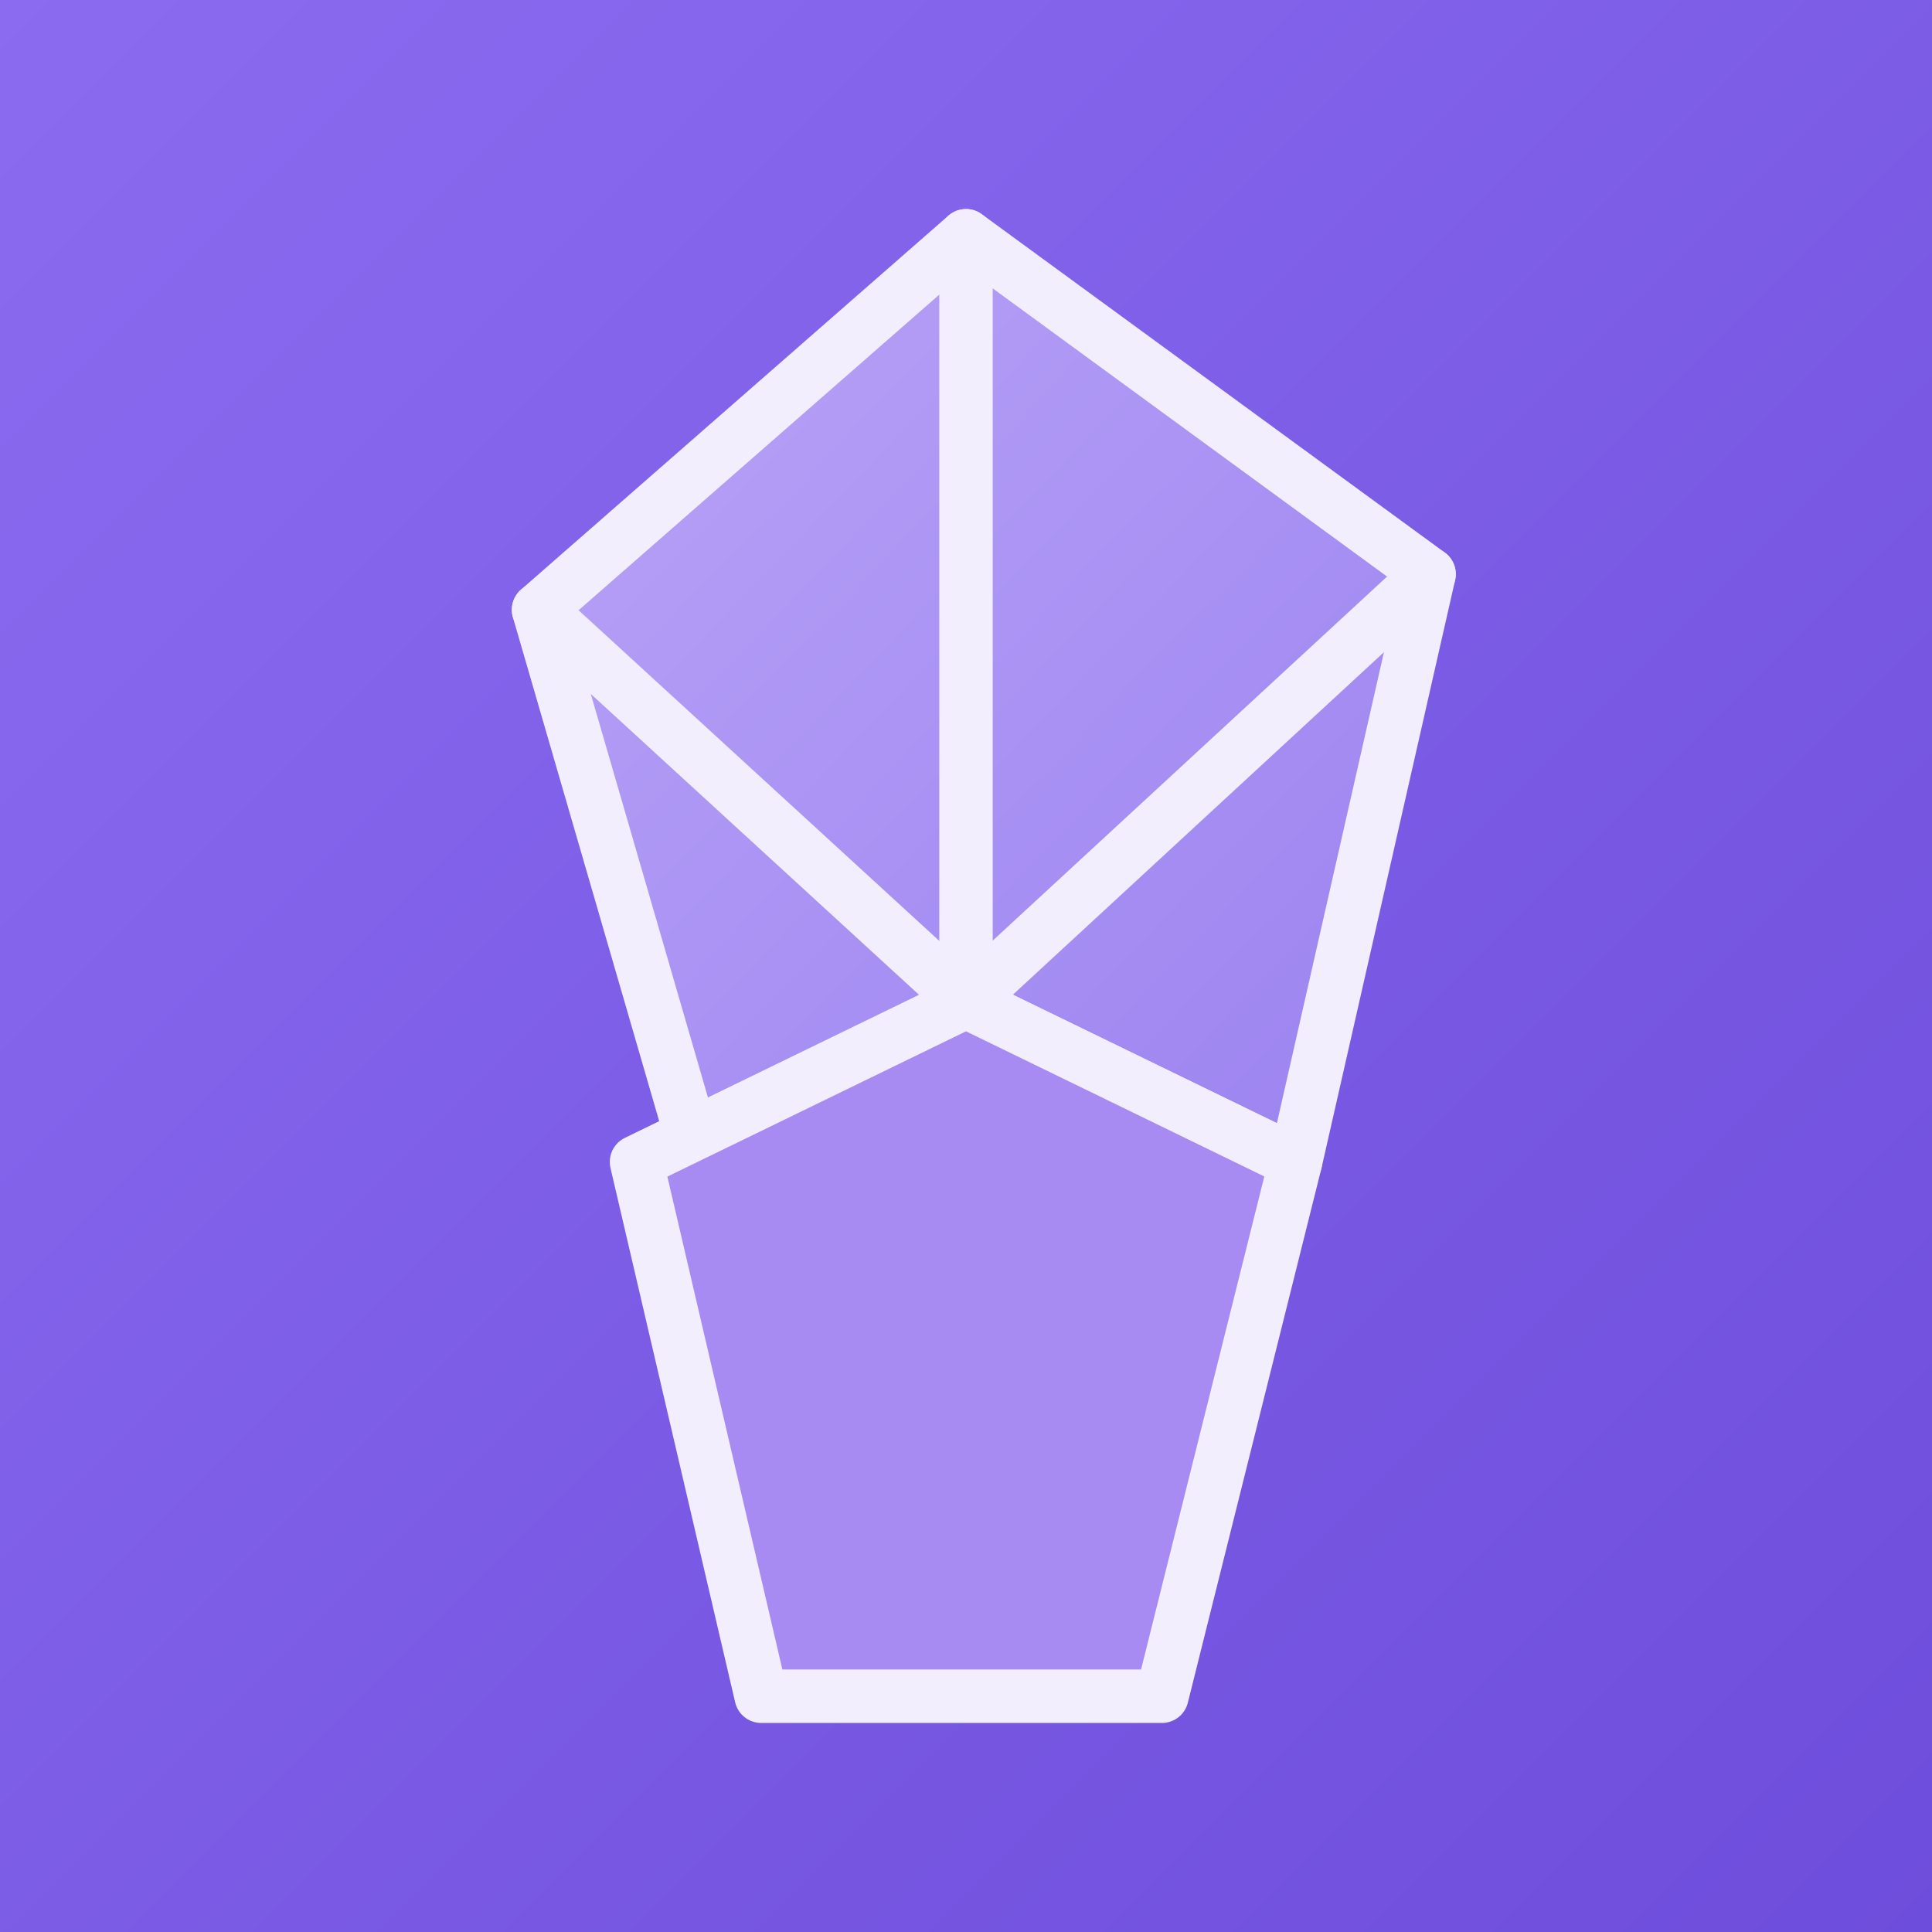
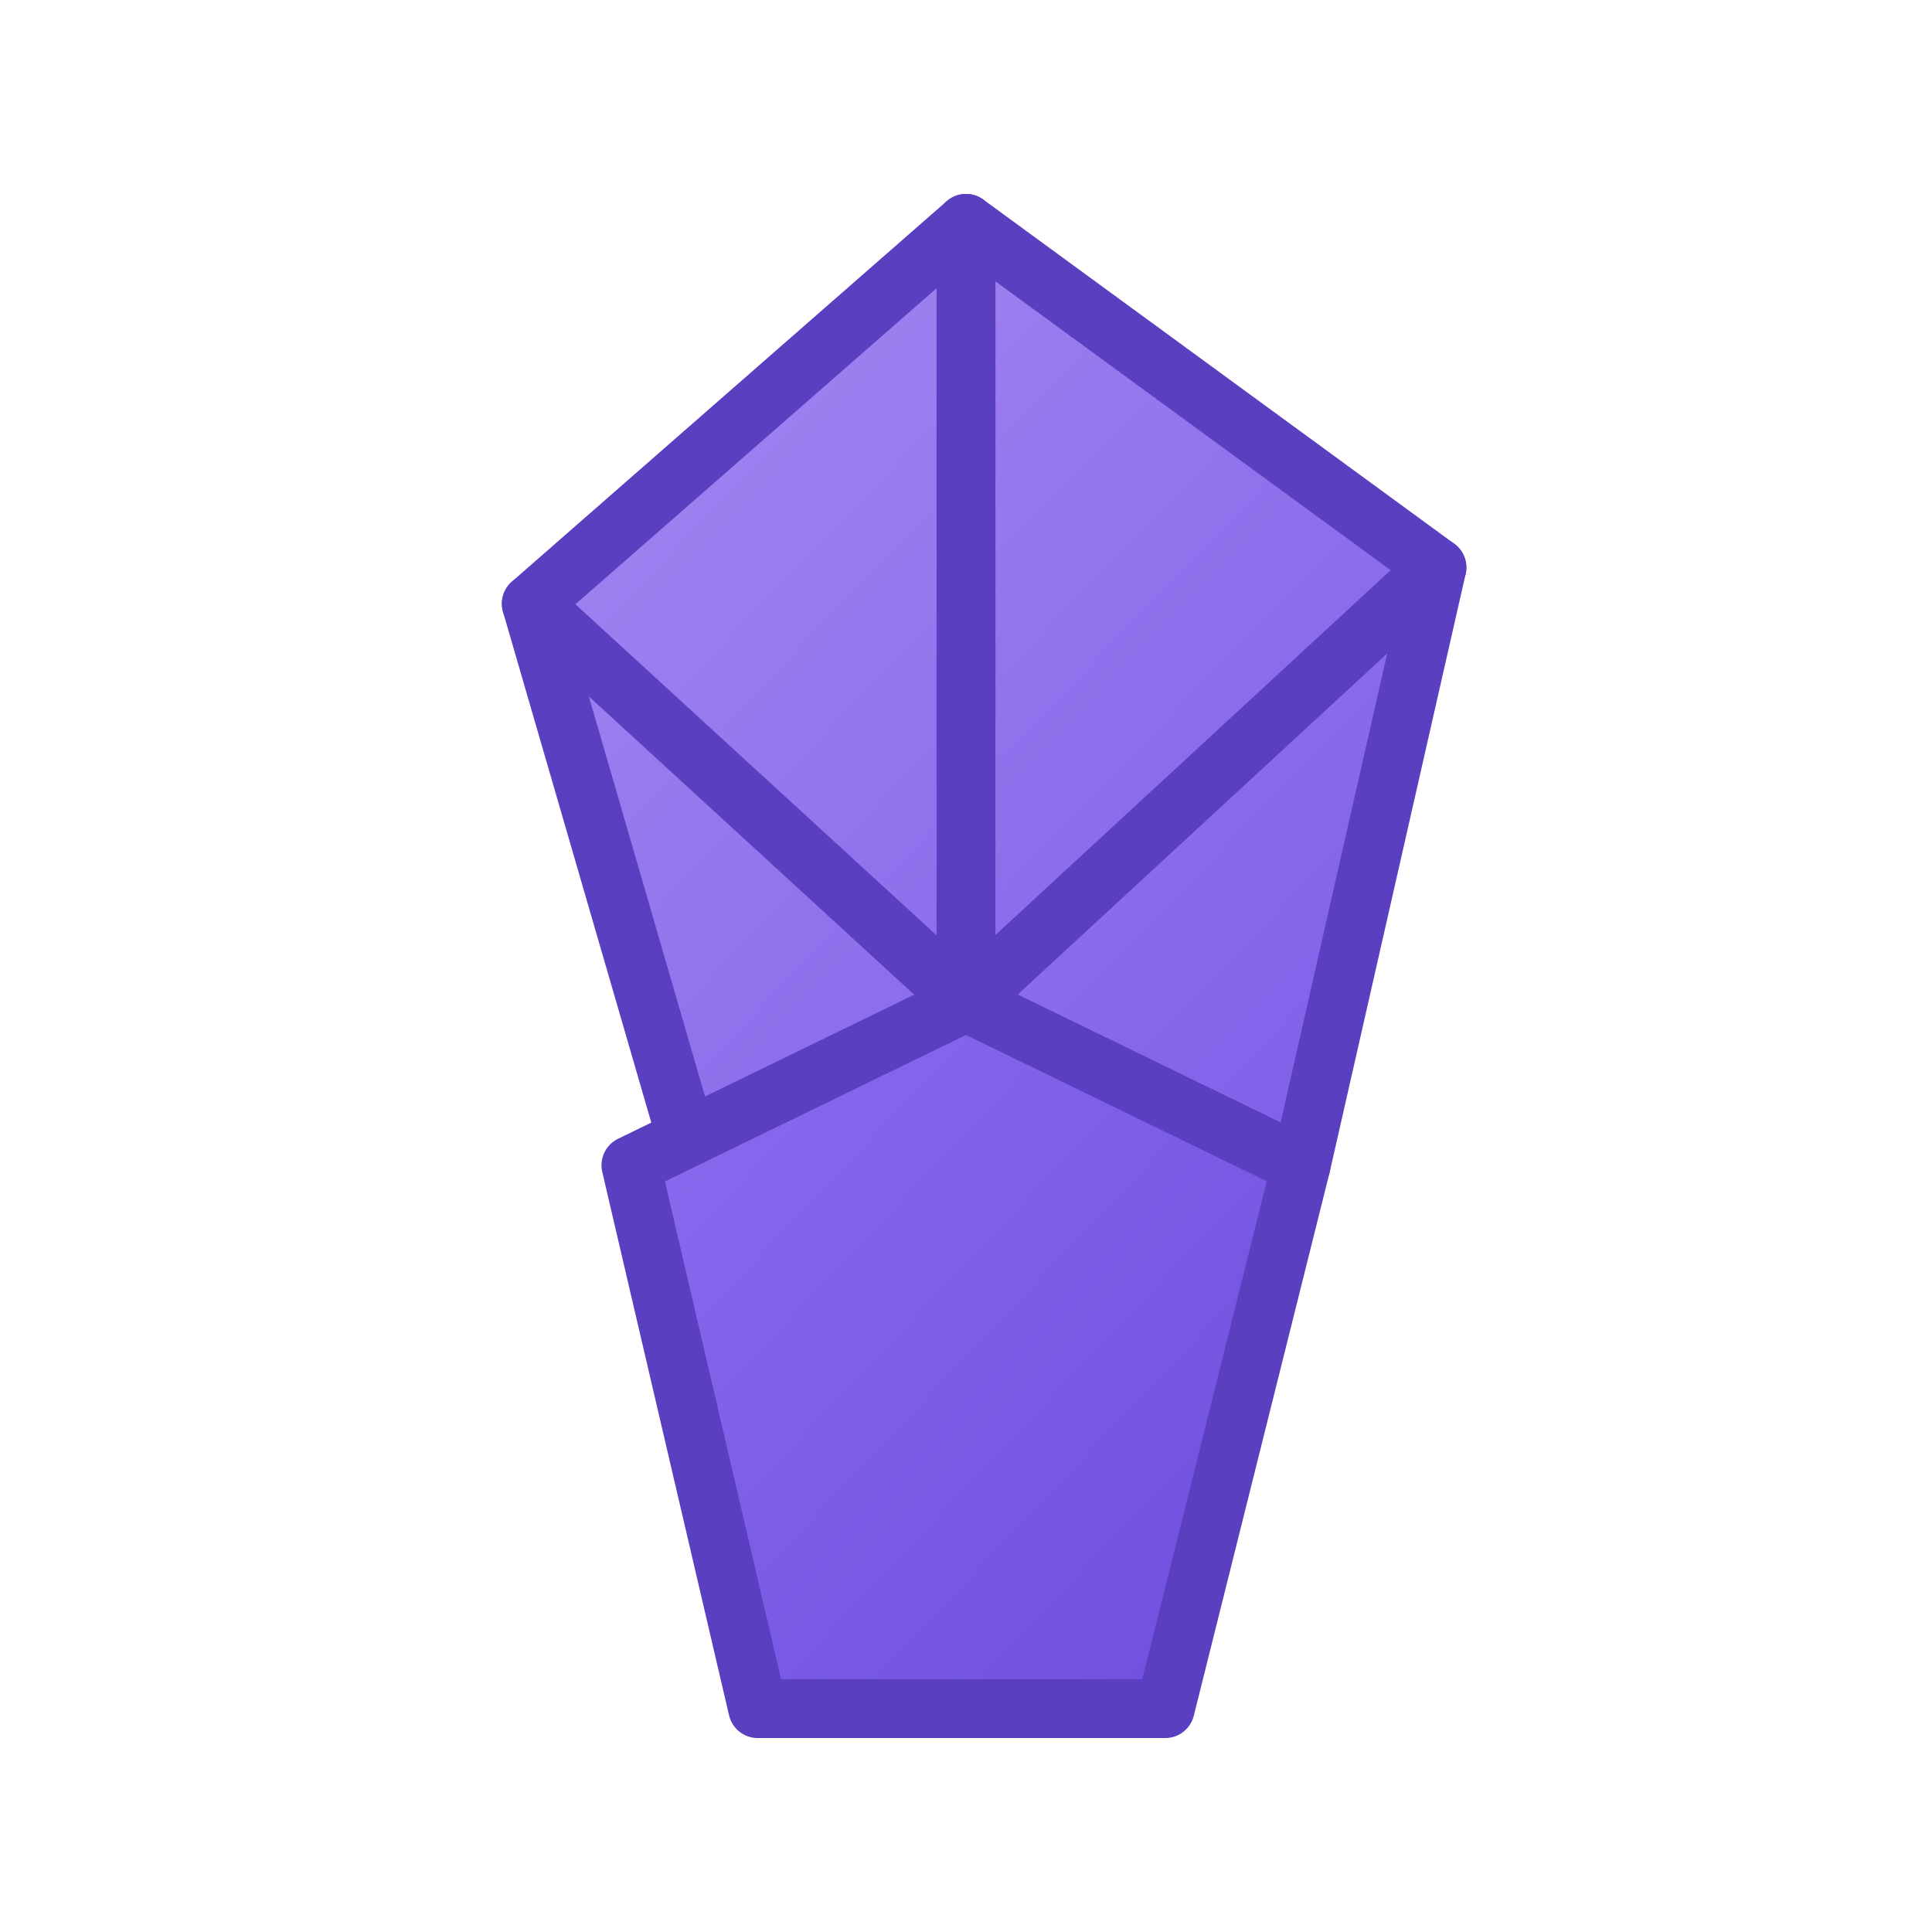
<svg xmlns="http://www.w3.org/2000/svg" width="512" height="512" viewBox="0 0 512 512">
  <defs>
-     <linearGradient id="bg" x1="0" y1="0" x2="1" y2="1">
+     <linearGradient id="top" x1="0" y1="0" x2="1" y2="1">
+       <stop offset="0" stop-color="#a78bf2" />
+       <stop offset="1" stop-color="#7c5ce8" />
+     </linearGradient>
+     <linearGradient id="bottom" x1="0" y1="0" x2="1" y2="1">
      <stop offset="0" stop-color="#8b6cf0" />
      <stop offset="1" stop-color="#6d4ddb" />
    </linearGradient>
-     <linearGradient id="face" x1="0" y1="0" x2="1" y2="1">
-       <stop offset="0" stop-color="#b9a4f7" />
-       <stop offset="1" stop-color="#9b82f0" />
-     </linearGradient>
  </defs>
-   <rect x="0" y="0" width="512" height="512" fill="url(#bg)" />
-   <g transform="translate(256 256) scale(1.18) translate(-256 -256)" stroke="#f3eefe" stroke-width="12" stroke-linejoin="round" stroke-linecap="round">
-     <path fill="url(#face)" d="M256 92 L360 168 L330 300 L256 264 L196 300 L160 176 Z" />
-     <path fill="#a78bf2" d="M256 264 L330 300 L300 420 L210 420 L182 300 Z" />
+   <g transform="translate(256 256) scale(1.2) translate(-256 -256)" stroke="#5a3fc0" stroke-width="13" stroke-linejoin="round" stroke-linecap="round">
+     <path fill="url(#top)" d="M256 92 L360 168 L330 300 L256 264 L196 300 L160 176 Z" />
+     <path fill="url(#bottom)" d="M256 264 L330 300 L300 420 L210 420 L182 300 Z" />
    <path fill="none" d="M256 92 L256 264" />
    <path fill="none" d="M160 176 L256 264 L360 168" />
  </g>
</svg>
